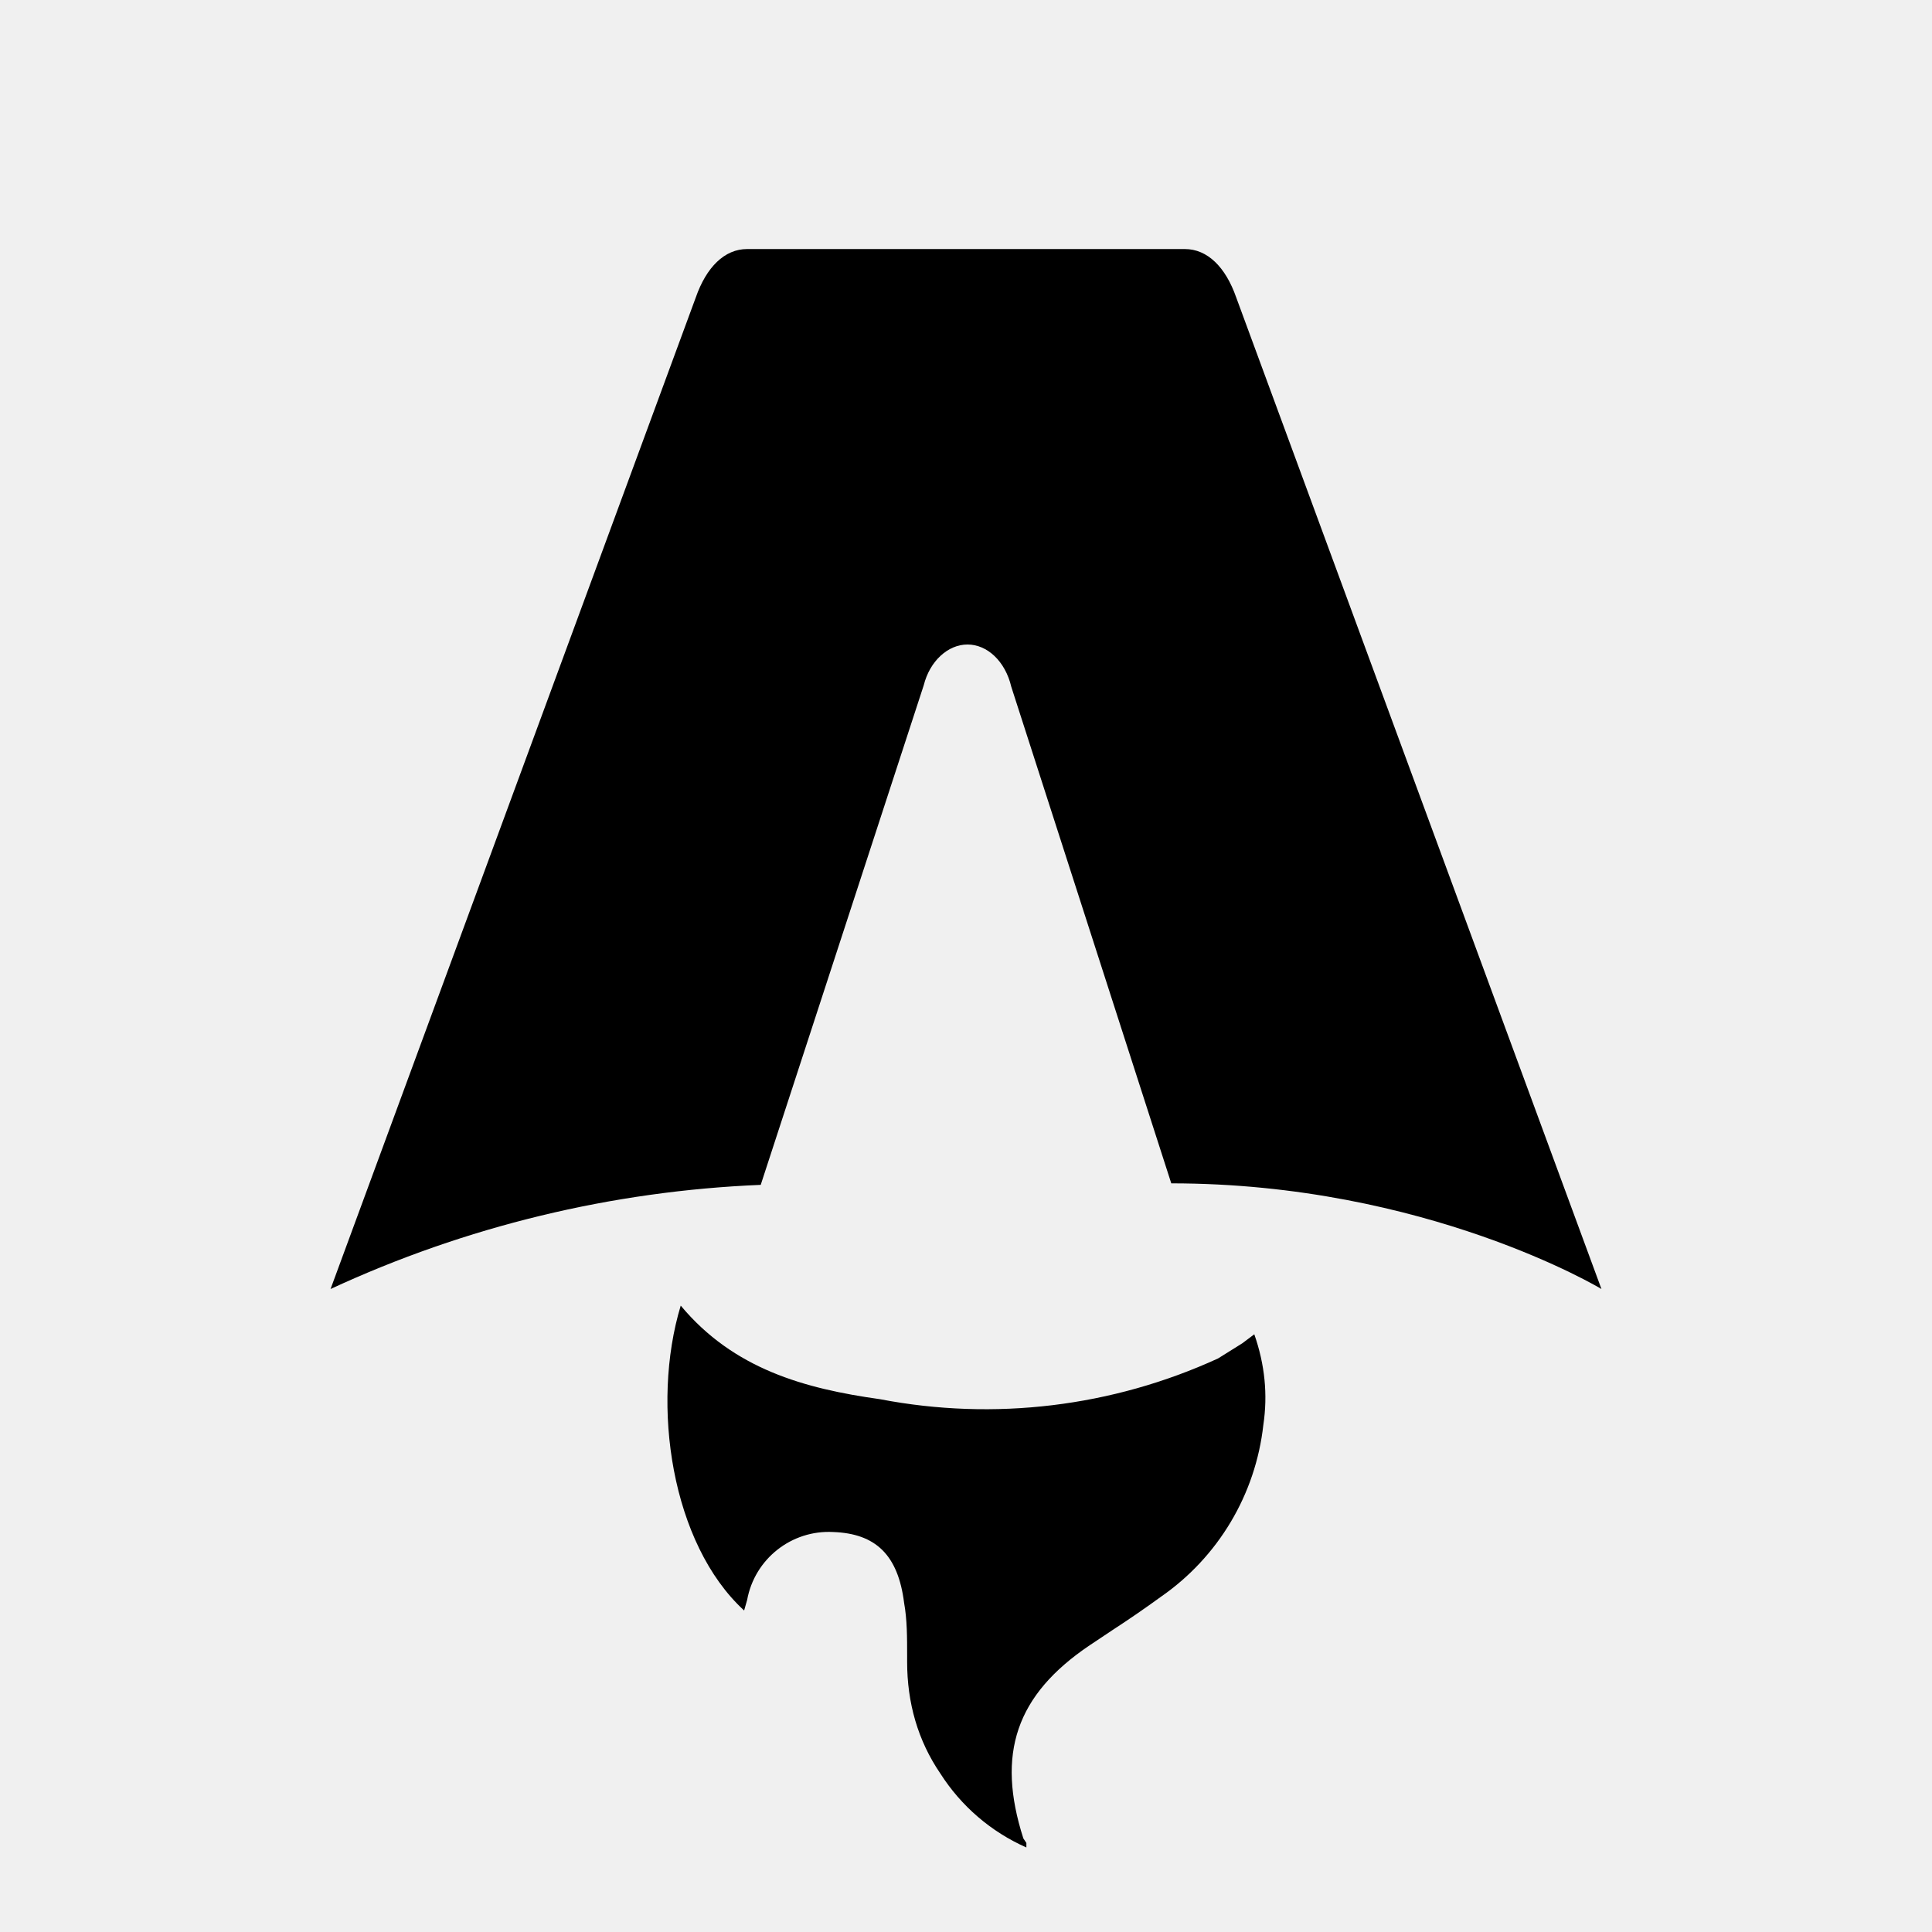
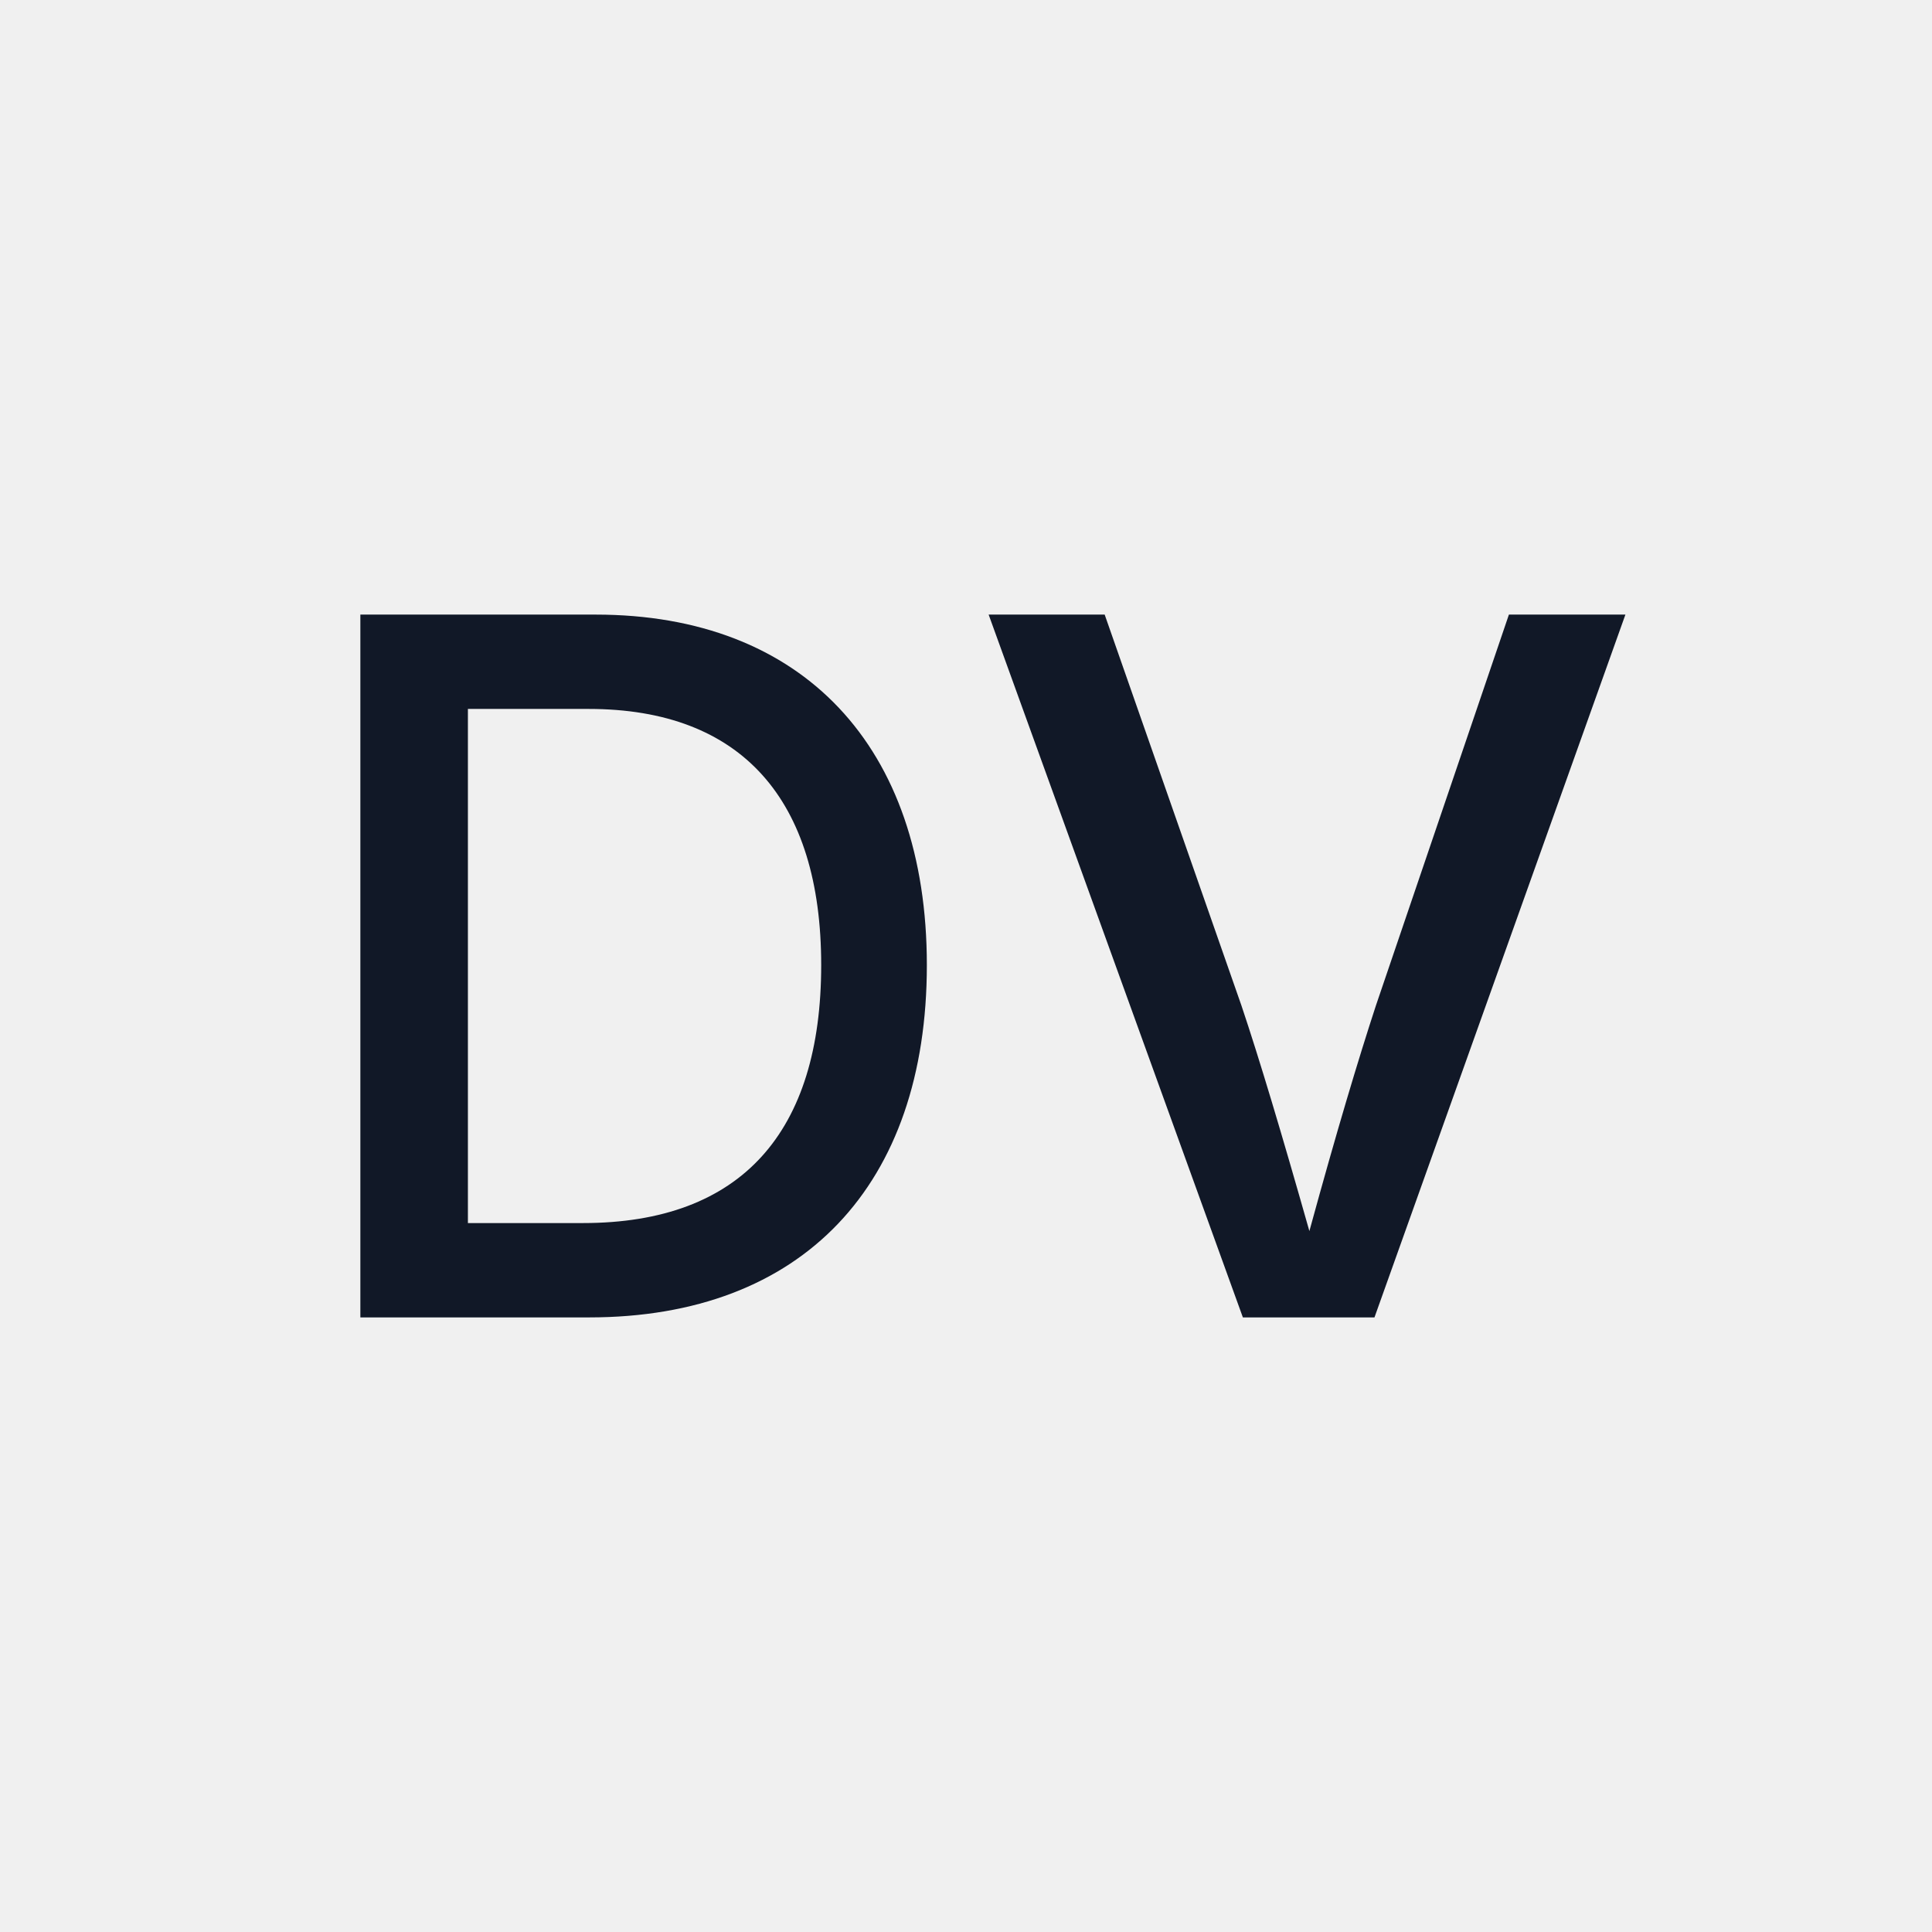
- <svg xmlns="http://www.w3.org/2000/svg" fill="none" viewBox="0 0 128 128">
-   <path d="M50.4 78.5a75.1 75.1 0 0 0-28.5 6.9l24.2-65.7c.7-2 1.9-3.2 3.4-3.2h29c1.5 0 2.7 1.2 3.4 3.2l24.2 65.7s-11.6-7-28.5-7L67 45.5c-.4-1.7-1.6-2.8-2.9-2.8-1.3 0-2.5 1.1-2.9 2.7L50.4 78.5Zm-1.1 28.2Zm-4.2-20.2c-2 6.6-.6 15.8 4.2 20.2a17.5 17.5 0 0 1 .2-.7 5.5 5.5 0 0 1 5.7-4.5c2.8.1 4.3 1.5 4.7 4.7.2 1.1.2 2.3.2 3.5v.4c0 2.7.7 5.2 2.2 7.4a13 13 0 0 0 5.7 4.9v-.3l-.2-.3c-1.8-5.6-.5-9.5 4.4-12.8l1.5-1a73 73 0 0 0 3.2-2.2 16 16 0 0 0 6.8-11.4c.3-2 .1-4-.6-6l-.8.6-1.6 1a37 37 0 0 1-22.4 2.7c-5-.7-9.7-2-13.2-6.2Z" />
-   <style>
-         path { fill: #000; }
-         @media (prefers-color-scheme: dark) {
-             path { fill: #FFF; }
-         }
-     </style>
+ <svg xmlns="http://www.w3.org/2000/svg" width="128" height="128" viewBox="0 0 128 128" version="1.1">
+   <g transform="translate(64, 64)">
+     <text font-family="'Inter', -apple-system, BlinkMacSystemFont, 'Segoe UI', Roboto, Helvetica, Arial, sans-serif" font-weight="500" font-size="64" fill="#111827" letter-spacing="0.02em" text-anchor="middle" dominant-baseline="central">
+             DV
+         </text>
+   </g>
</svg>
